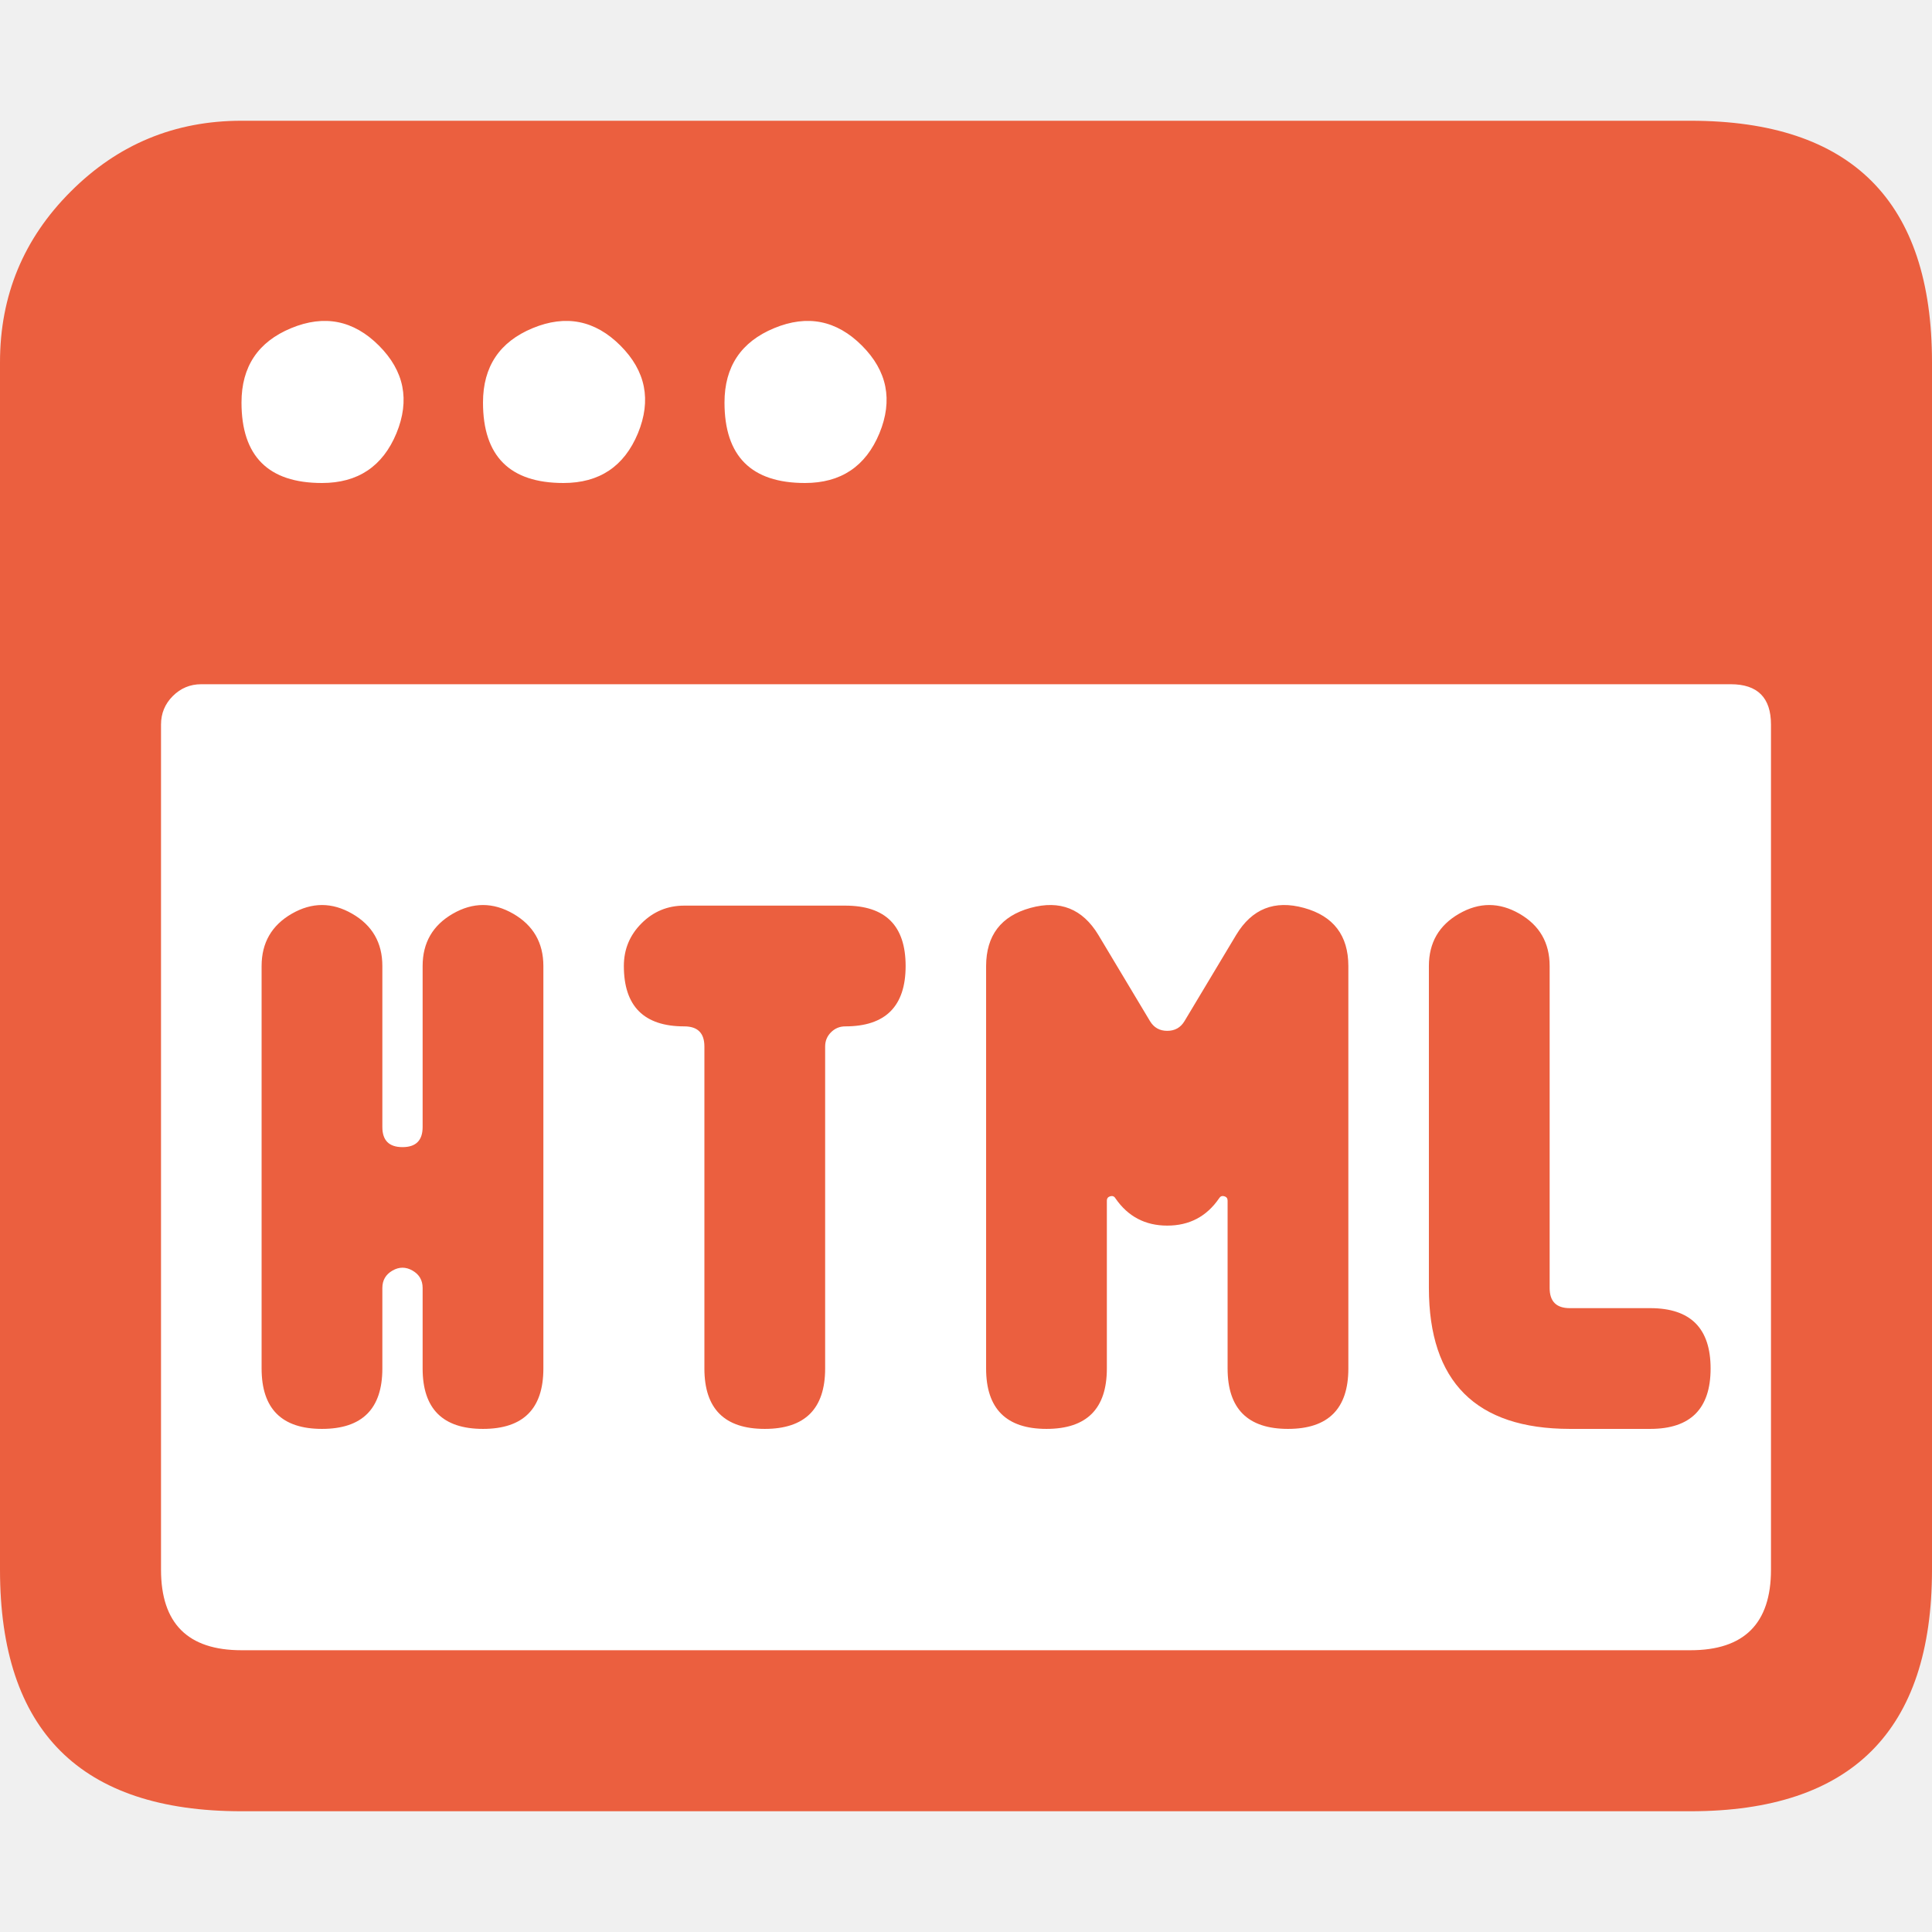
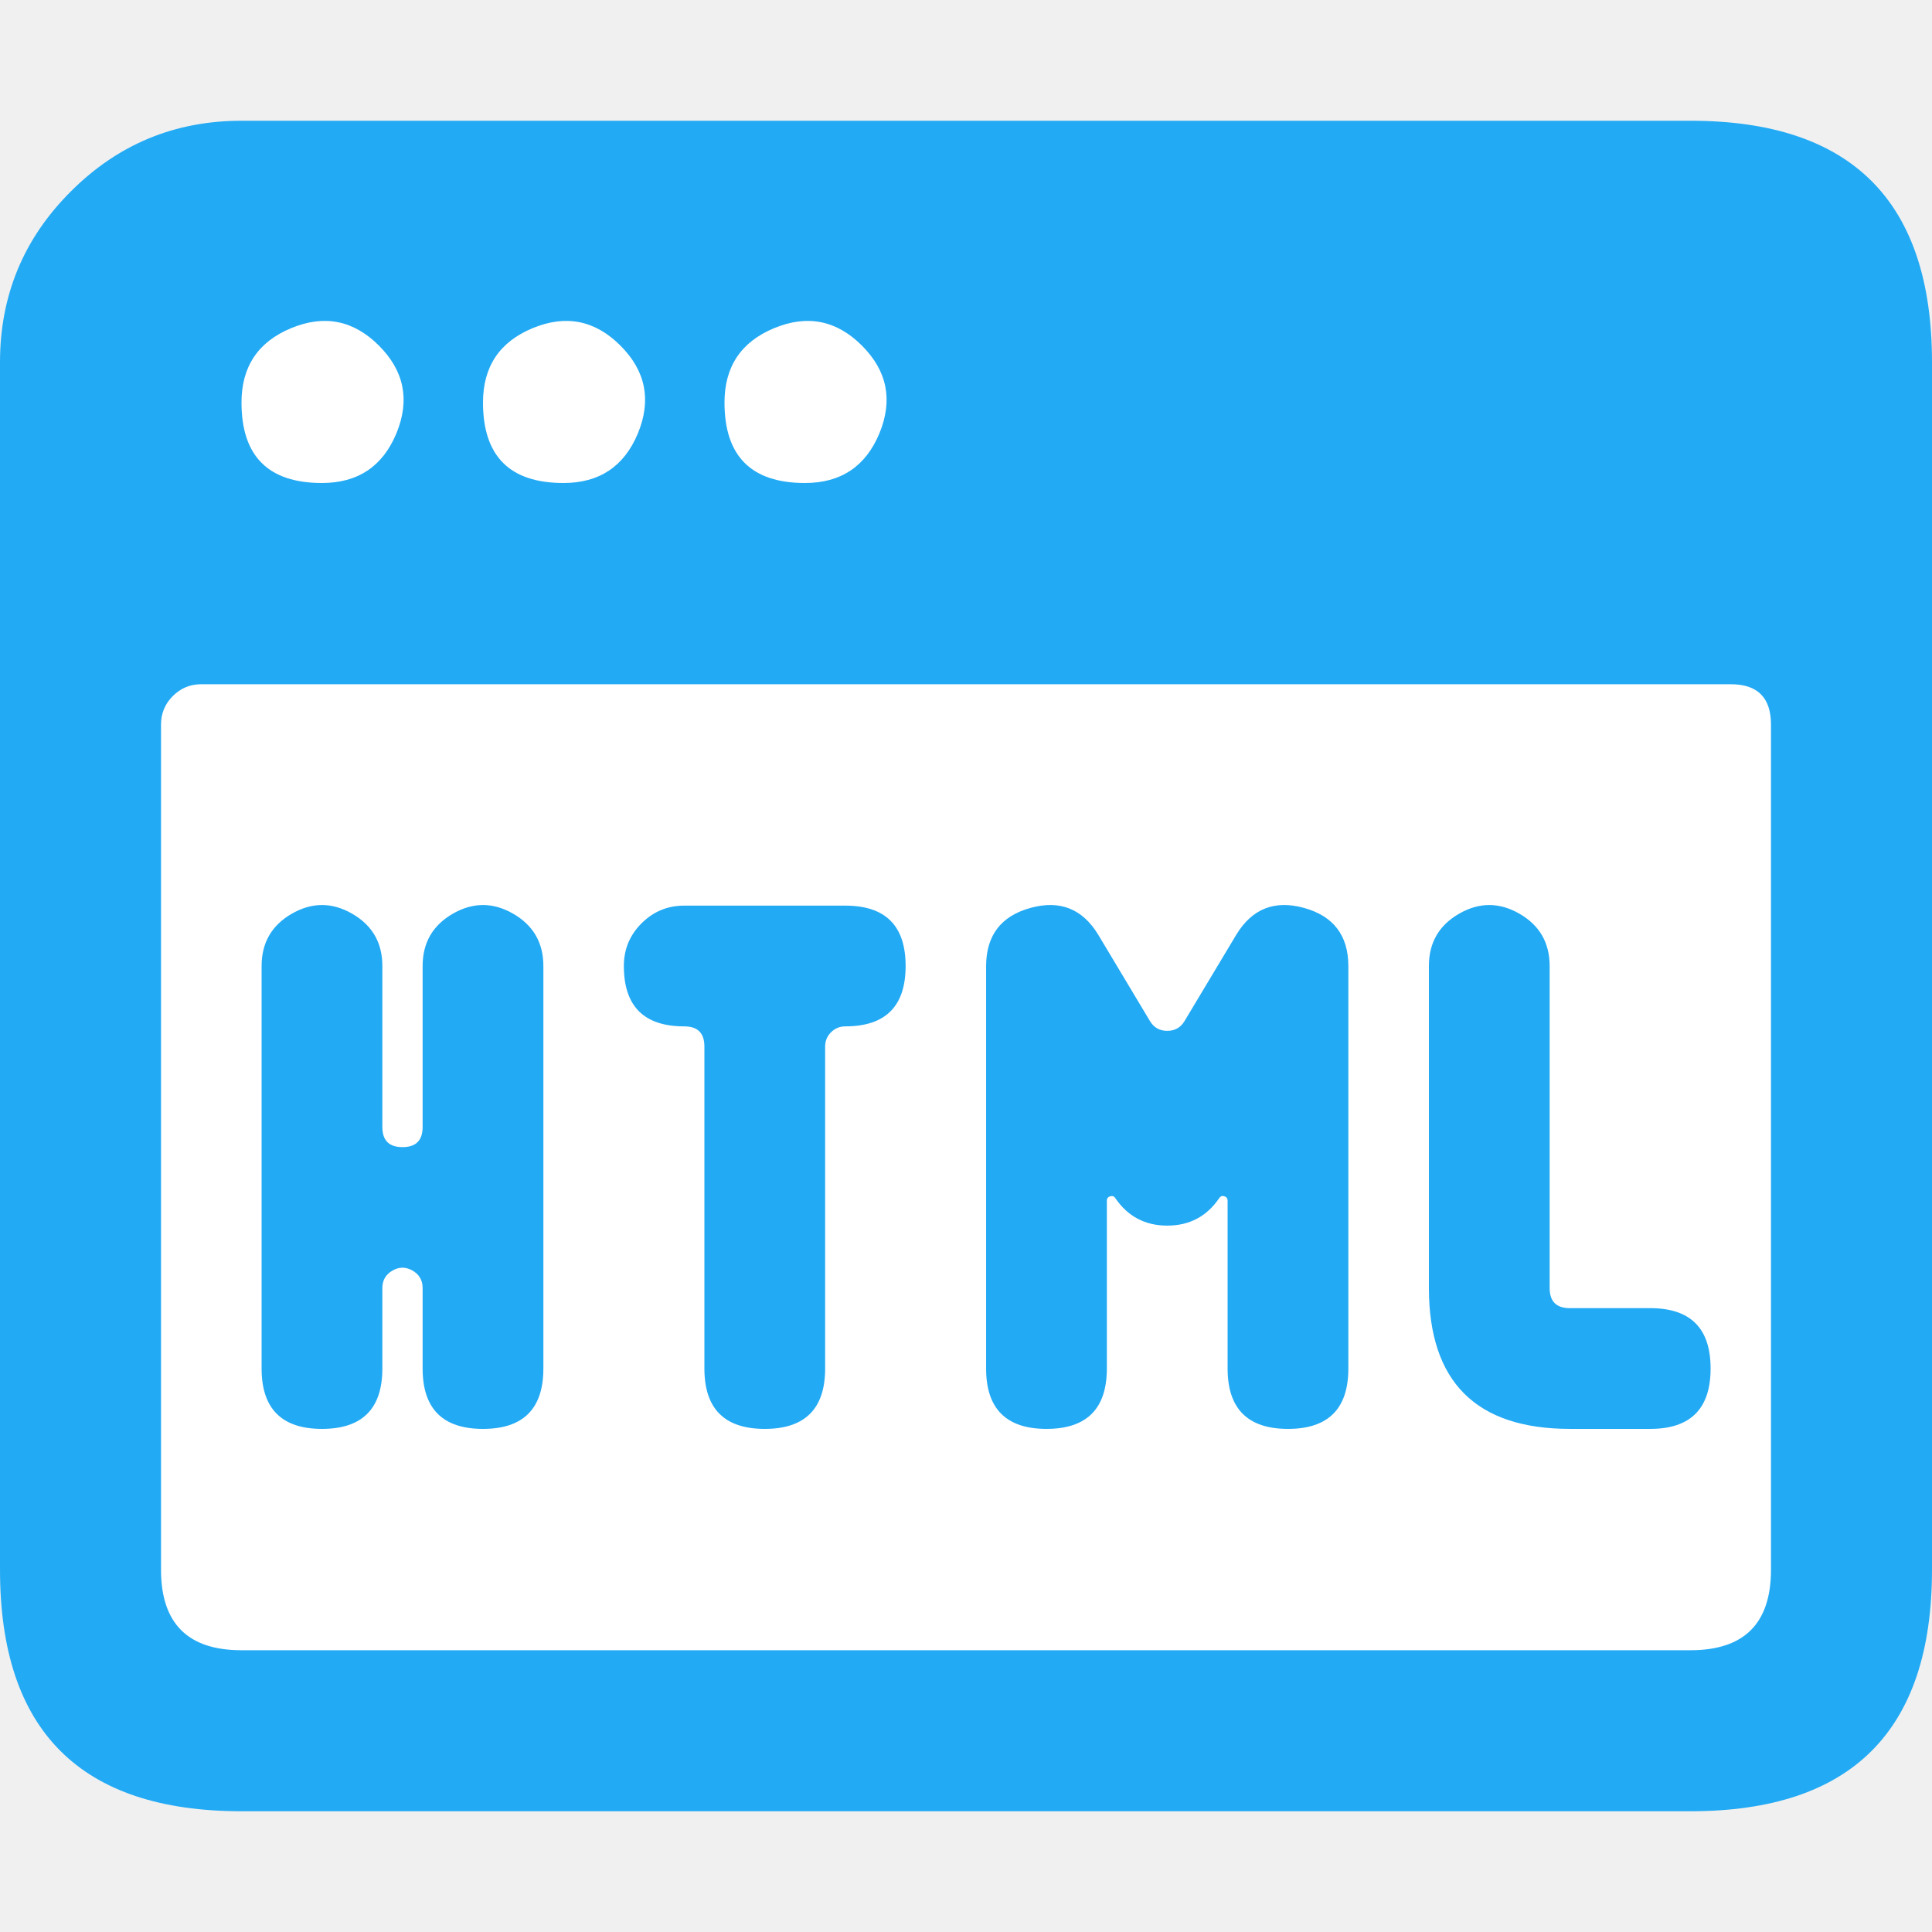
<svg xmlns="http://www.w3.org/2000/svg" width="32" height="32" viewBox="0 0 32 32">
  <g fill="none" fill-rule="evenodd">
    <path fill="#FFF" d="M2 4h28v24H2z" />
-     <path d="M32 6c0-2.667-1.333-4-4-4H4c-1.105 0-2.047.39-2.828 1.172C.39 3.952 0 4.895 0 6v20c0 2.667 1.333 4 4 4h24c2.667 0 4-1.333 4-4V6zM4 6.667c0-.594.274-1.005.823-1.232.549-.227 1.033-.131 1.453.289.42.42.516.904.29 1.453-.228.549-.639.823-1.233.823C4.444 8 4 7.556 4 6.667zm4 0c0-.594.274-1.005.823-1.232.549-.227 1.033-.131 1.453.289.42.42.516.904.29 1.453-.228.549-.639.823-1.233.823C8.444 8 8 7.556 8 6.667zm4 0c0-.594.274-1.005.823-1.232.549-.227 1.033-.131 1.453.289.42.42.516.904.29 1.453-.228.549-.639.823-1.233.823C12.444 8 12 7.556 12 6.667zM29.333 26c0 .889-.444 1.333-1.333 1.333H4c-.889 0-1.333-.444-1.333-1.333V12c0-.184.065-.341.195-.471.13-.13.287-.196.471-.196h25.334c.444 0 .666.223.666.667v14z" fill="#EB5F3F" />
-     <path d="M10.333 16c0 .667.334 1 1 1 .223 0 .334.111.334.333v5.334c0 .666.333 1 1 1 .666 0 1-.334 1-1v-5.334c0-.092.032-.17.097-.235.065-.065.144-.098.236-.098.667 0 1-.333 1-1s-.333-1-1-1h-2.667c-.276 0-.512.098-.707.293-.195.195-.293.43-.293.707zM5.333 23.667c.667 0 1-.334 1-1v-1.334c0-.128.056-.224.167-.288.111-.064.222-.064.333 0 .111.064.167.16.167.288v1.334c0 .666.333 1 1 1s1-.334 1-1V16c0-.385-.167-.674-.5-.866-.333-.192-.667-.192-1 0-.333.192-.5.481-.5.866v2.667c0 .222-.111.333-.333.333-.223 0-.334-.111-.334-.333V16c0-.385-.166-.674-.5-.866-.333-.192-.666-.192-1 0-.333.192-.5.481-.5.866v6.667c0 .666.334 1 1 1zM23.667 21.333c.001 1.554.78 2.332 2.333 2.334h1.333c.667 0 1-.334 1-1 0-.667-.333-1-1-1H26c-.222 0-.333-.111-.333-.334V16c0-.385-.167-.674-.5-.866-.334-.192-.667-.192-1 0-.334.192-.5.481-.5.866v5.333zM17.333 23.667c.667 0 1-.334 1-1v-2.78c0-.039.02-.063.056-.073.037-.01.066 0 .086.034.207.301.493.452.858.452.366 0 .652-.15.859-.452.02-.033.048-.045.085-.034.038.01.056.034.056.073v2.78c0 .666.334 1 1 1 .667 0 1-.334 1-1V16c-.001-.506-.246-.827-.734-.962s-.863.014-1.124.447l-.856 1.428c-.065.108-.16.161-.286.161-.125 0-.22-.053-.285-.16l-.856-1.429c-.262-.433-.636-.582-1.125-.447-.488.135-.732.456-.734.962v6.667c0 .666.334 1 1 1z" fill="#EB5F3F" />
+     <path d="M32 6c0-2.667-1.333-4-4-4H4c-1.105 0-2.047.39-2.828 1.172C.39 3.952 0 4.895 0 6v20c0 2.667 1.333 4 4 4h24c2.667 0 4-1.333 4-4V6zM4 6.667c0-.594.274-1.005.823-1.232.549-.227 1.033-.131 1.453.289.42.42.516.904.29 1.453-.228.549-.639.823-1.233.823C4.444 8 4 7.556 4 6.667zm4 0c0-.594.274-1.005.823-1.232.549-.227 1.033-.131 1.453.289.42.42.516.904.29 1.453-.228.549-.639.823-1.233.823C8.444 8 8 7.556 8 6.667zm4 0c0-.594.274-1.005.823-1.232.549-.227 1.033-.131 1.453.289.42.42.516.904.29 1.453-.228.549-.639.823-1.233.823C12.444 8 12 7.556 12 6.667zM29.333 26c0 .889-.444 1.333-1.333 1.333H4c-.889 0-1.333-.444-1.333-1.333V12c0-.184.065-.341.195-.471.13-.13.287-.196.471-.196h25.334c.444 0 .666.223.666.667v14z" fill="#23AAF4" />
+     <path d="M10.333 16c0 .667.334 1 1 1 .223 0 .334.111.334.333v5.334c0 .666.333 1 1 1 .666 0 1-.334 1-1v-5.334c0-.092.032-.17.097-.235.065-.065.144-.098.236-.098.667 0 1-.333 1-1s-.333-1-1-1h-2.667c-.276 0-.512.098-.707.293-.195.195-.293.43-.293.707zM5.333 23.667c.667 0 1-.334 1-1v-1.334c0-.128.056-.224.167-.288.111-.064.222-.064.333 0 .111.064.167.16.167.288v1.334c0 .666.333 1 1 1s1-.334 1-1V16c0-.385-.167-.674-.5-.866-.333-.192-.667-.192-1 0-.333.192-.5.481-.5.866v2.667c0 .222-.111.333-.333.333-.223 0-.334-.111-.334-.333V16c0-.385-.166-.674-.5-.866-.333-.192-.666-.192-1 0-.333.192-.5.481-.5.866v6.667c0 .666.334 1 1 1zM23.667 21.333c.001 1.554.78 2.332 2.333 2.334h1.333c.667 0 1-.334 1-1 0-.667-.333-1-1-1H26c-.222 0-.333-.111-.333-.334V16c0-.385-.167-.674-.5-.866-.334-.192-.667-.192-1 0-.334.192-.5.481-.5.866v5.333zM17.333 23.667c.667 0 1-.334 1-1v-2.78c0-.039.02-.063.056-.073.037-.01.066 0 .086.034.207.301.493.452.858.452.366 0 .652-.15.859-.452.02-.033.048-.045.085-.034.038.01.056.034.056.073v2.78c0 .666.334 1 1 1 .667 0 1-.334 1-1V16c-.001-.506-.246-.827-.734-.962s-.863.014-1.124.447l-.856 1.428c-.065.108-.16.161-.286.161-.125 0-.22-.053-.285-.16l-.856-1.429c-.262-.433-.636-.582-1.125-.447-.488.135-.732.456-.734.962v6.667c0 .666.334 1 1 1z" fill="#23AAF4" />
  </g>
</svg>
